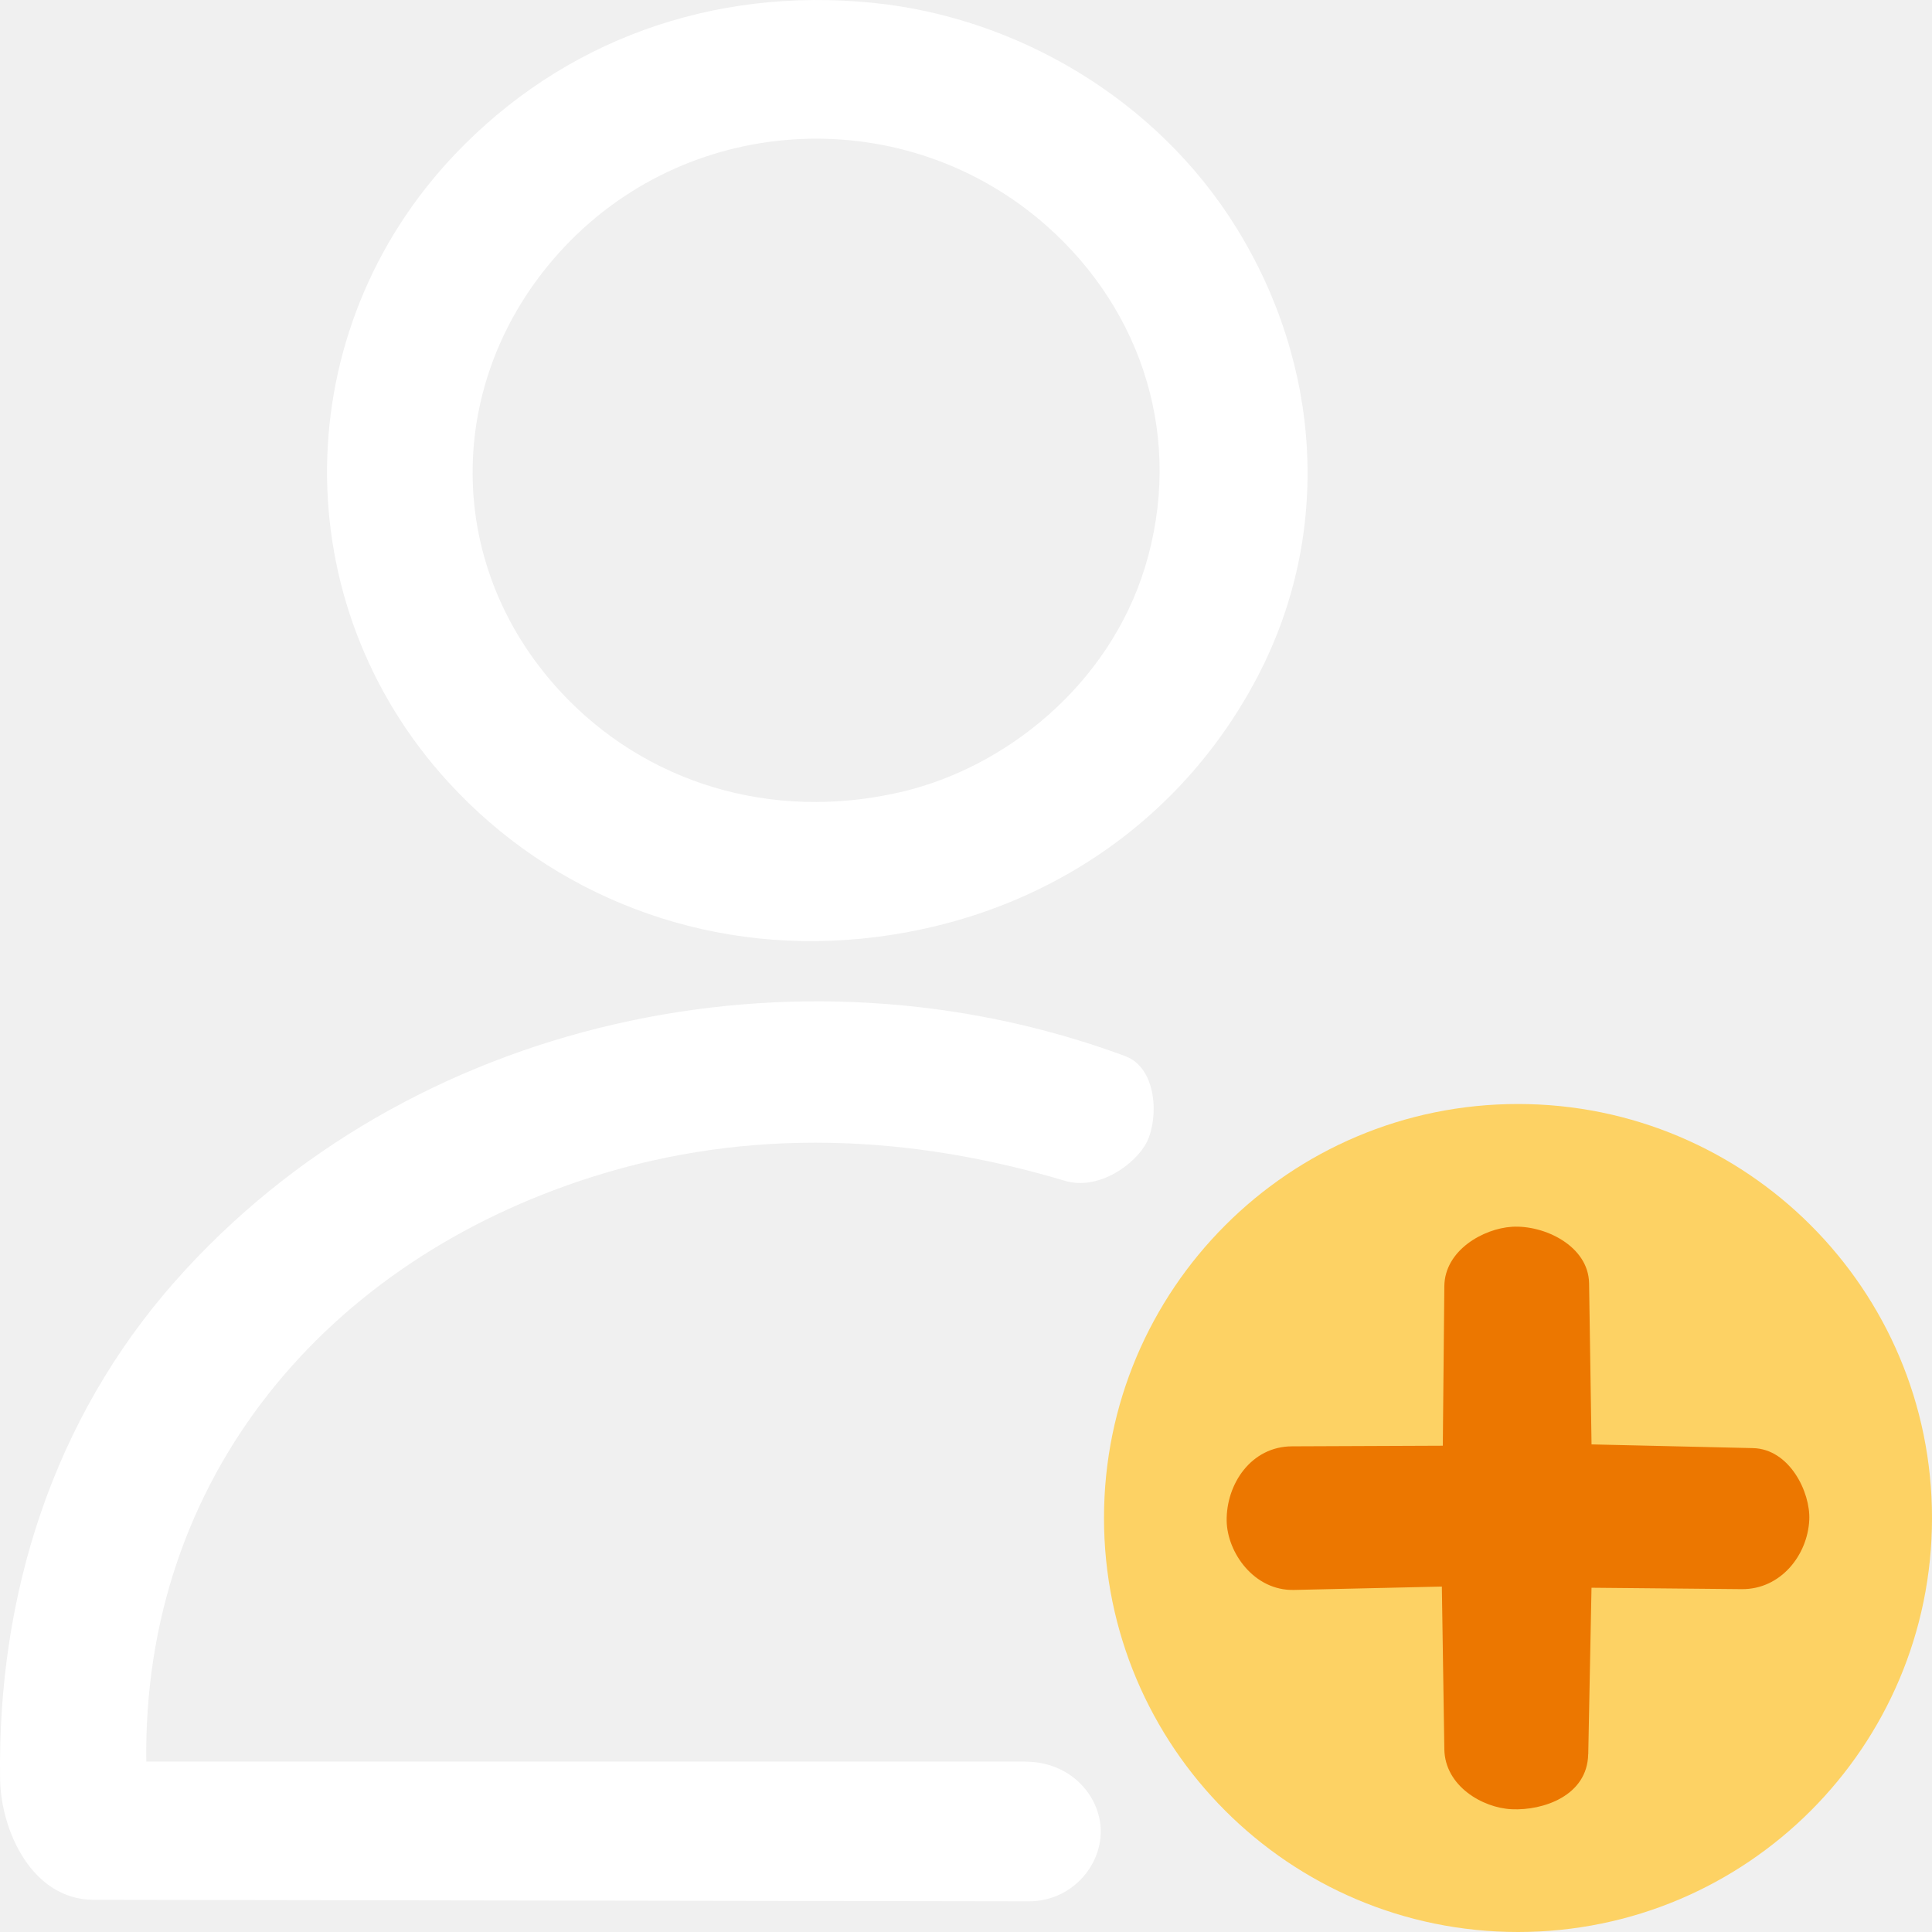
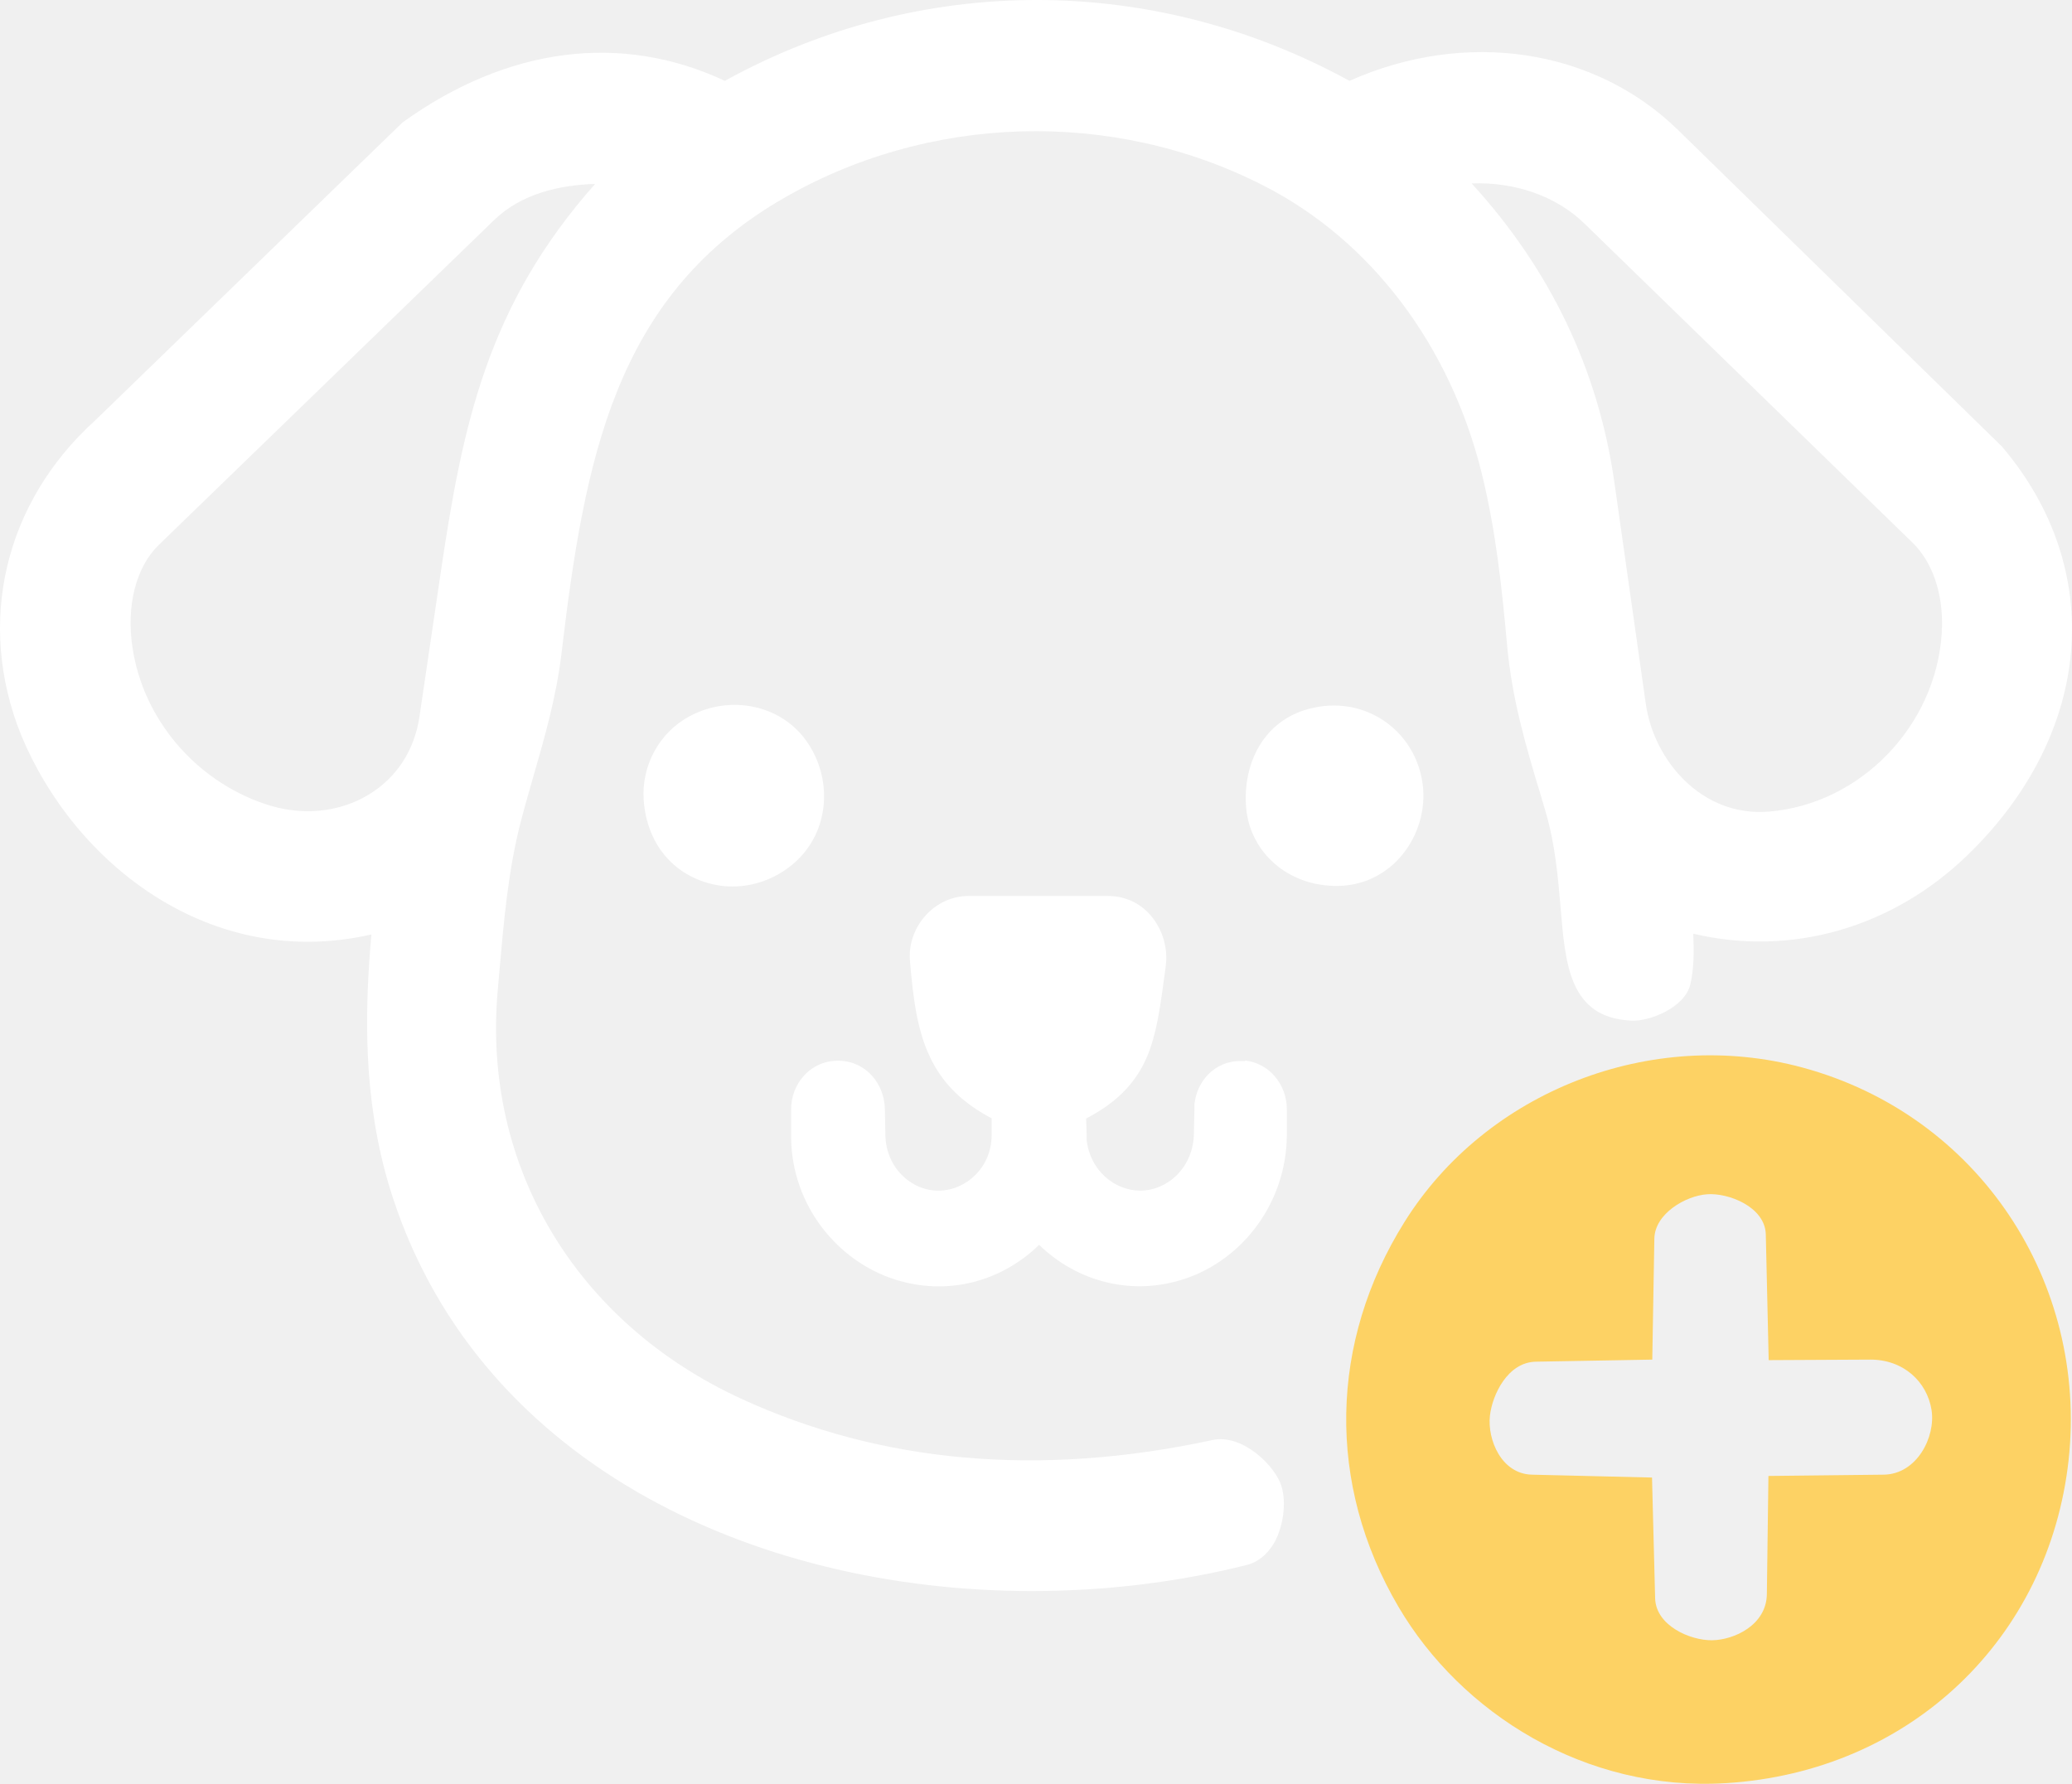
- <svg xmlns="http://www.w3.org/2000/svg" width="63" height="63" viewBox="0 0 63 63" fill="none">
-   <circle cx="49.5" cy="49.5" r="13.5" fill="#FDD264" />
-   <path d="M28.068 30.61C22.908 31.114 17.995 29.191 14.623 25.509C9.263 19.658 9.357 10.791 14.836 5.031C18.357 1.331 23.223 -0.444 28.49 0.095C33.135 0.569 37.692 3.204 40.306 7.411C43.085 11.883 43.453 17.373 41.018 22.044C38.47 26.932 33.716 30.059 28.068 30.61ZM37.333 18.509C38.609 14.351 37.279 10.156 34.136 7.371C29.563 3.321 22.602 3.636 18.439 8.016C14.513 12.15 14.354 18.3 18.26 22.536C21.033 25.541 25.16 26.801 29.364 25.83C32.832 25.029 36.167 22.303 37.333 18.507V18.509Z" fill="white" />
-   <path d="M33.434 57.445C34.917 57.445 35.88 58.566 35.894 59.696C35.91 60.881 34.905 62.001 33.555 61.999L3.058 61.951C1.032 61.947 0.029 59.681 0.003 58.019C-0.089 52.012 1.731 46.278 5.716 41.774C13.309 33.191 25.986 30.475 36.687 34.437C37.738 34.825 37.784 36.464 37.397 37.24C37.037 37.958 35.827 38.832 34.732 38.506C29.695 37.003 24.467 36.748 19.339 38.368C10.631 41.117 4.647 48.192 4.771 57.443H33.432L33.434 57.445Z" fill="white" />
-   <path d="M51.789 57.2C51.763 58.562 50.314 59.045 49.296 58.997C48.337 58.953 47.118 58.237 47.098 57.041L47.017 51.736L42.197 51.846C40.895 51.877 40.019 50.63 40 49.595C39.982 48.399 40.794 47.167 42.132 47.163L47.048 47.143L47.098 41.942C47.11 40.766 48.374 40.063 49.3 40.004C50.354 39.938 51.798 40.626 51.818 41.846L51.898 47.1L57.161 47.221C58.358 47.249 59.039 48.662 58.998 49.557C58.948 50.699 58.074 51.832 56.794 51.82L51.897 51.774L51.791 57.2H51.789Z" fill="#EC7700" />
+ <svg xmlns="http://www.w3.org/2000/svg" width="72" height="62" viewBox="0 0 72 62" fill="none">
+   <path d="M69.569 15.523L58.322 4.529C55.41 1.678 50.938 1.009 46.893 2.81C40.054 -0.937 31.981 -0.937 25.188 2.81C21.596 1.127 17.641 1.624 13.986 4.257L3.301 14.618C0.153 17.468 -0.835 21.648 0.734 25.548C2.593 30.036 7.328 33.755 12.906 32.479C12.671 35.122 12.607 38.162 13.523 41.22C16.398 50.739 26.067 55.3 35.854 55.3C38.376 55.3 40.898 55.001 43.319 54.395C43.718 54.295 44.045 54.024 44.281 53.617C44.598 53.047 44.707 52.214 44.526 51.644C44.308 50.947 43.174 49.825 42.131 50.052C36.136 51.346 30.621 50.857 25.75 48.613C19.999 45.962 16.752 40.523 17.296 34.425L17.351 33.791C17.505 32.036 17.659 30.226 18.104 28.534C18.24 28 18.394 27.485 18.539 26.969C18.929 25.621 19.328 24.227 19.51 22.725C20.317 15.894 21.387 10.392 27.011 7.017L27.12 6.954C32.226 3.95 38.666 3.76 43.918 6.456C47.637 8.356 50.394 12.003 51.492 16.464C51.981 18.454 52.19 20.427 52.371 22.436C52.544 24.327 53.034 25.974 53.56 27.711L53.696 28.172C54.05 29.358 54.14 30.525 54.231 31.566C54.394 33.529 54.539 35.375 56.689 35.474C57.297 35.511 58.548 35.031 58.739 34.208C58.866 33.638 58.866 33.095 58.839 32.452C62.24 33.258 65.768 32.253 68.39 29.702C72.725 25.485 73.206 19.794 69.56 15.514L69.569 15.523ZM67.474 21.829V22.001C67.274 25.232 64.644 27.955 61.46 28.209C59.147 28.399 57.469 26.444 57.188 24.453L56.099 16.771C55.546 12.871 53.877 9.37 51.138 6.375C52.653 6.32 54.086 6.818 55.065 7.777L66.458 18.861C67.147 19.531 67.519 20.608 67.483 21.838L67.474 21.829ZM20.671 6.402C16.934 10.627 16.072 14.745 15.301 19.993L14.575 24.915C14.403 26.073 13.786 27.023 12.825 27.611C11.773 28.254 10.448 28.371 9.188 27.937C6.775 27.114 4.979 24.987 4.607 22.526C4.38 21.051 4.725 19.712 5.514 18.943L17.178 7.641C18.131 6.718 19.482 6.429 20.671 6.393V6.402Z" fill="white" />
+   <path d="M59.963 61.977C55.093 62.276 50.775 59.553 48.598 55.852C46.086 51.581 46.195 46.64 48.807 42.469C51.646 37.927 57.378 35.683 62.63 37.103C68.78 38.768 72.553 44.577 71.882 50.748C71.202 56.919 66.412 61.579 59.972 61.977H59.963ZM61.397 55.39L61.451 51.3L65.46 51.255C66.612 51.237 67.265 49.943 67.12 49.011C66.966 48.025 66.14 47.247 64.979 47.256L61.46 47.274L61.36 42.903C61.333 41.935 60.036 41.447 59.31 41.51C58.576 41.564 57.505 42.179 57.487 43.048L57.415 47.256L53.369 47.328C52.39 47.346 51.855 48.477 51.773 49.21C51.682 50.024 52.163 51.228 53.233 51.255L57.406 51.355L57.514 55.553C57.542 56.503 58.73 57.019 59.492 57.01C60.254 57.001 61.387 56.485 61.397 55.399V55.39Z" fill="#FDD264" />
+   <path d="M24.19 30.544C22.974 30.01 22.439 28.888 22.367 27.802C22.285 26.626 22.902 25.422 24.045 24.852C25.36 24.192 26.947 24.481 27.854 25.54C28.761 26.599 28.952 28.282 28.036 29.521C27.265 30.562 25.696 31.204 24.19 30.544Z" fill="white" />
+   <path d="M46.303 30.79C44.571 30.717 43.41 29.477 43.301 28.057C43.183 26.546 43.9 25.053 45.487 24.637C47.383 24.13 49.17 25.351 49.433 27.233C49.678 28.98 48.371 30.88 46.303 30.79Z" fill="white" />
+   <path d="M43.274 36.877H43.102C42.222 36.877 41.587 37.565 41.505 38.388V38.551L41.487 39.384C41.478 40.551 40.598 41.374 39.628 41.383C38.712 41.383 37.868 40.66 37.759 39.61V39.393L37.741 38.877C38.739 38.352 39.383 37.737 39.791 36.877C40.217 35.972 40.335 34.841 40.507 33.593L40.526 33.385C40.571 32.317 39.818 31.141 38.494 31.141H33.659C32.462 31.141 31.528 32.226 31.619 33.385C31.727 34.66 31.863 35.828 32.344 36.796C32.779 37.683 33.46 38.343 34.458 38.868V39.465C34.458 40.56 33.578 41.383 32.607 41.383C31.655 41.383 30.784 40.578 30.766 39.447L30.748 38.542C30.73 37.674 30.095 36.877 29.142 36.868C28.181 36.85 27.482 37.656 27.491 38.569V39.556C27.519 41.872 29.07 43.818 31.092 44.469C32.907 45.048 34.784 44.559 36.108 43.266C37.451 44.569 39.365 45.057 41.188 44.442C43.219 43.754 44.698 41.773 44.716 39.465V38.551C44.716 37.692 44.099 36.941 43.247 36.859L43.274 36.877Z" fill="white" />
</svg>
